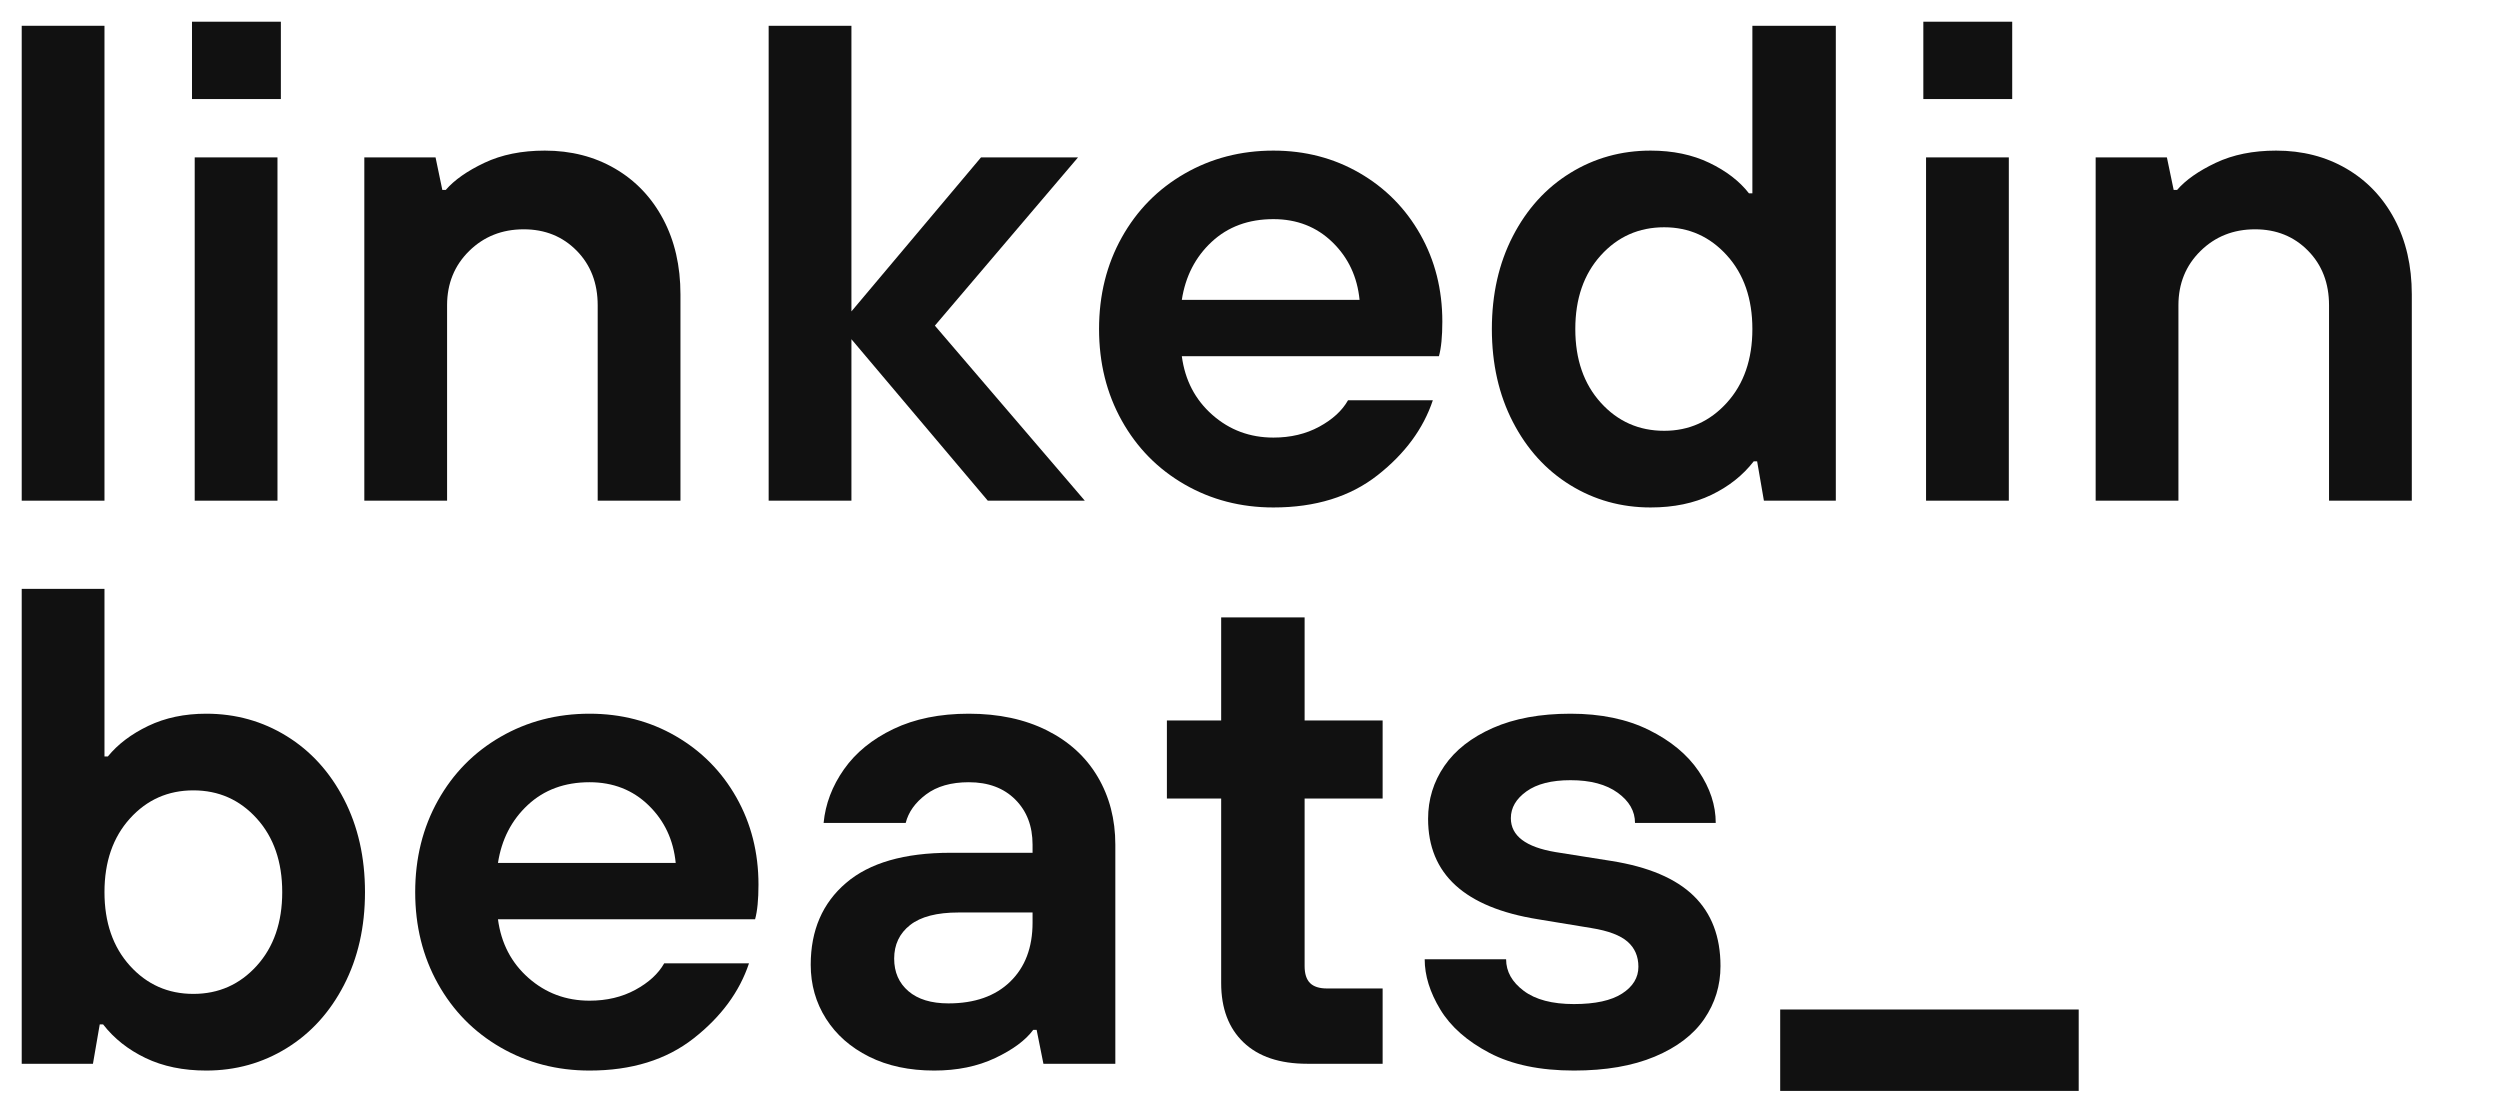
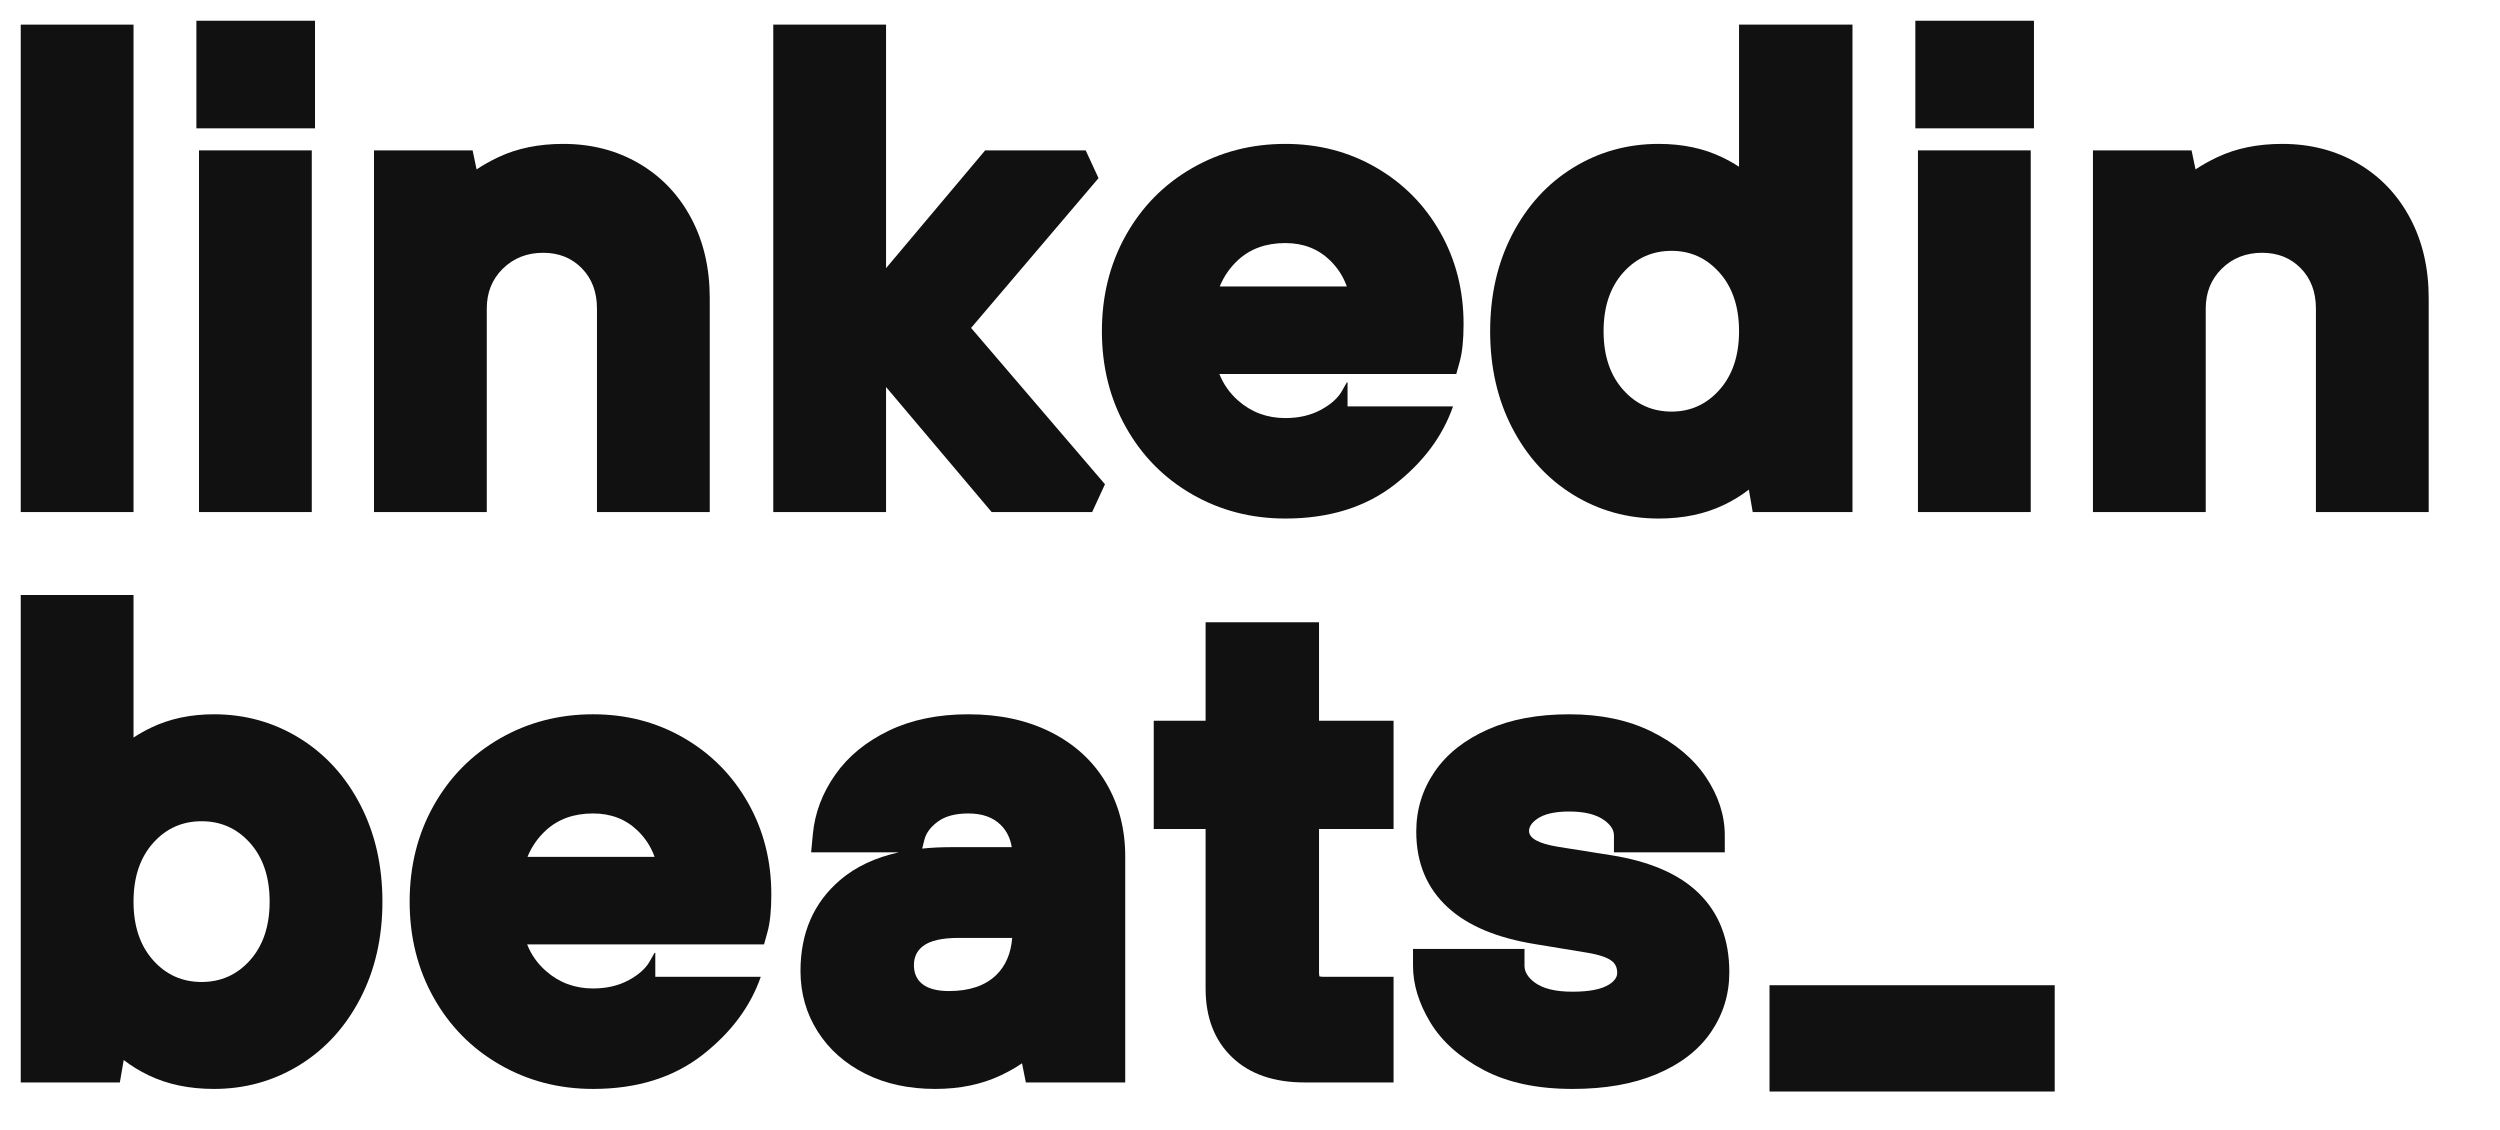
- <svg xmlns="http://www.w3.org/2000/svg" viewBox="0 0 3685.0 1640" width="3685.0" height="1640" role="img" aria-label="LinkedIn Beats — stacked Afterbeat wordmark">
-   <g transform="translate(-37 738) scale(1 -1)">
-     <path fill="#111111" transform="translate(0.000 0)" d="M191 0H69V700H191Z" />
-     <path fill="#111111" transform="translate(260.000 0)" d="M186 0H64V506H186ZM191 592H60V706H191Z" />
-     <path fill="#111111" transform="translate(510.000 0)" d="M64 0V506H169L179 458H184Q203 480 241.0 498.0Q279 516 330 516Q388 516 433.5 489.5Q479 463 504.5 415.0Q530 367 530 304V0H408V288Q408 337 377.0 368.5Q346 400 299 400Q251 400 218.5 368.0Q186 336 186 288V0Z" />
-     <path fill="#111111" transform="translate(1101.000 0)" d="M191 0H69V700H191V279L382 506H525L314 258L535 0H392L191 238Z" />
-     <path fill="#111111" transform="translate(1620.000 0)" d="M37 253Q37 328 70.5 388.0Q104 448 163.0 482.0Q222 516 294 516Q364 516 421.0 483.0Q478 450 510.5 392.5Q543 335 543 264Q543 231 538 213H159Q166 160 204.0 126.5Q242 93 294 93Q332 93 361.5 109.0Q391 125 404 148H529Q508 85 447.5 37.5Q387 -10 294 -10Q222 -10 163.0 24.0Q104 58 70.5 118.0Q37 178 37 253ZM421 296Q416 347 381.0 381.0Q346 415 294 415Q239 415 203.0 381.5Q167 348 159 296Z" />
-     <path fill="#111111" transform="translate(2199.000 0)" d="M37 253Q37 330 68.0 390.0Q99 450 152.5 483.0Q206 516 271 516Q320 516 357.5 498.0Q395 480 416 453H421V700H544V0H438L428 58H423Q399 27 360.5 8.5Q322 -10 271 -10Q206 -10 152.5 23.0Q99 56 68.0 116.0Q37 176 37 253ZM421 253Q421 320 383.5 361.5Q346 403 291 403Q235 403 197.5 361.5Q160 320 160 253Q160 186 197.5 144.5Q235 103 291 103Q346 103 383.5 144.5Q421 186 421 253Z" />
-     <path fill="#111111" transform="translate(2812.000 0)" d="M186 0H64V506H186ZM191 592H60V706H191Z" />
-     <path fill="#111111" transform="translate(3062.000 0)" d="M64 0V506H169L179 458H184Q203 480 241.0 498.0Q279 516 330 516Q388 516 433.5 489.5Q479 463 504.5 415.0Q530 367 530 304V0H408V288Q408 337 377.0 368.5Q346 400 299 400Q251 400 218.5 368.0Q186 336 186 288V0Z" />
+ <svg xmlns="http://www.w3.org/2000/svg" viewBox="0 0 3857.0 1742" width="3857.0" height="1742" role="img" aria-label="LinkedIn Beats — stacked Afterbeat wordmark">
+   <g transform="translate(-11 764) scale(1 -1)">
+     <path fill="#111111" transform="translate(0.000 0)" d="M43.0 -26.0H217.0V726.0H43.0Z" />
+     <path fill="#111111" transform="translate(280.000 0)" d="M212.0 -26.0V532.0H38.0V-26.0ZM217.0 566.0V732.0H34.0V566.0Z" />
+     <path fill="#111111" transform="translate(550.000 0)" d="M38.0 -26.0H212.0V288.0Q212.0 325.112 236.742 349.473Q261.652 374.0 299.0 374.0Q335.108 374.0 358.469 350.263Q382.0 326.352 382.0 288.0V-26.0H556.0V304.0Q556.0 373.478 527.461 427.198Q498.486 481.739 446.585 511.967Q395.02 542.0 330.0 542.0Q273.153 542.0 229.87 521.497Q211.125 512.618 196.259 502.634L190.142 532.0H38.0Z" />
+     <path fill="#111111" transform="translate(1161.000 0)" d="M217.0 -26.0V166.918L379.926 -26L535.0 -26.0L554.746 16.914L348.186 258.057L544.803 489.152L525.0 532.0H369.897L217.0 350.284V726.0H43.0V-26.0Z" />
+     <path fill="#111111" transform="translate(1700.000 0)" d="M11.0 253.0Q11.0 171.233 47.799 105.325Q84.798 39.057 150.018 1.473Q215.045 -36.0 294.0 -36.0Q395.987 -36 463.556 17.05Q528.879 68.336 552.721 137.0H390.0V174.0H388.83L381.365 160.793Q372.04 144.295 349.104 131.855Q325.403 119.0 294.0 119.0Q251.824 119.0 221.194 146.003Q201.676 163.209 192.255 187.0H557.762L563.051 206.041Q569.0 227.456 569.0 264.0Q569.0 341.839 533.135 405.293Q497.152 468.955 434.027 505.501Q370.983 542.0 294.0 542.0Q215.045 542.0 150.018 504.527Q84.798 466.943 47.799 400.675Q11.0 334.767 11.0 253.0ZM388.902 322.0H192.812Q202.289 345.323 220.712 362.466Q249.226 389.0 294.0 389.0Q335.451 389.0 362.884 362.351Q380.728 345.016 388.902 322.0Z" />
+     <path fill="#111111" transform="translate(2299.000 0)" d="M11.0 253.0Q11.0 169.68 44.901 104.065Q79.212 37.658 138.85 0.871Q198.626 -36.0 271.0 -36.0Q327.923 -36.0 371.761 -14.935Q392.802 -4.824 410.127 8.641L416.099 -26.0H570.0V726.0H395.0V506.695Q382.857 514.669 368.751 521.44Q325.917 542.0 271.0 542.0Q198.626 542.0 138.85 505.129Q79.212 468.342 44.901 401.935Q11.0 336.32 11.0 253.0ZM395.0 253.0Q395.0 196.007 364.209 161.932Q334.452 129.0 291.0 129.0Q246.548 129.0 216.791 161.932Q186.0 196.007 186.0 253Q186.0 309.993 216.791 344.068Q246.548 377.0 291.0 377.0Q334.452 377.0 364.209 344.068Q395.0 309.993 395.0 253.0Z" />
+     <path fill="#111111" transform="translate(2932.000 0)" d="M212.0 -26.0V532.0H38.0V-26.0ZM217.0 566.0V732.0H34.0V566.0Z" />
+     <path fill="#111111" transform="translate(3202.000 0)" d="M38.0 -26.0H212.0V288.0Q212.0 325.112 236.742 349.473Q261.652 374.0 299.0 374.0Q335.108 374.0 358.469 350.263Q382.0 326.352 382.0 288.0V-26.0H556.0V304.0Q556.0 373.478 527.461 427.198Q498.486 481.739 446.585 511.967Q395.02 542.0 330.0 542.0Q273.153 542.0 229.87 521.497Q211.125 512.618 196.259 502.634L190.142 532.0H38.0Z" />
  </g>
-   <g transform="translate(0 830) scale(1)">
-     <g transform="translate(-37 738) scale(1 -1)">
-       <path fill="#111111" transform="translate(0.000 0)" d="M189 58H184L174 0H69V700H191V453H196Q218 480 255.5 498.0Q293 516 341 516Q406 516 459.5 483.0Q513 450 544.0 390.0Q575 330 575 253Q575 176 544.0 116.0Q513 56 459.5 23.0Q406 -10 341 -10Q290 -10 251.5 8.5Q213 27 189 58ZM453 253Q453 320 415.5 361.5Q378 403 322 403Q266 403 228.5 361.5Q191 320 191 253Q191 186 228.5 144.5Q266 103 322 103Q378 103 415.5 144.5Q453 186 453 253Z" />
-       <path fill="#111111" transform="translate(612.000 0)" d="M37 253Q37 328 70.5 388.0Q104 448 163.0 482.0Q222 516 294 516Q364 516 421.0 483.0Q478 450 510.5 392.5Q543 335 543 264Q543 231 538 213H159Q166 160 204.0 126.5Q242 93 294 93Q332 93 361.5 109.0Q391 125 404 148H529Q508 85 447.5 37.5Q387 -10 294 -10Q222 -10 163.0 24.0Q104 58 70.5 118.0Q37 178 37 253ZM421 296Q416 347 381.0 381.0Q346 415 294 415Q239 415 203.0 381.5Q167 348 159 296Z" />
-       <path fill="#111111" transform="translate(1191.000 0)" d="M41 146Q41 222 93.0 266.5Q145 311 247 311H368V323Q368 364 342.5 389.5Q317 415 274 415Q235 415 211.0 397.0Q187 379 181 355H60Q64 397 90.0 434.0Q116 471 163.0 493.5Q210 516 274 516Q340 516 389.0 491.5Q438 467 464.0 423.0Q490 379 490 323V0H384L374 50H369Q352 27 313.0 8.5Q274 -10 223 -10Q168 -10 127.0 10.5Q86 31 63.5 66.5Q41 102 41 146ZM368 208V223H259Q211 223 187.5 204.5Q164 186 164 155Q164 125 185.0 107.0Q206 89 244 89Q302 89 335.0 121.0Q368 153 368 208Z" />
-       <path fill="#111111" transform="translate(1732.000 0)" d="M232 0Q171 0 138.0 31.5Q105 63 105 119V391H25V506H105V658H228V506H343V391H228V144Q228 127 236.0 119.0Q244 111 261 111H343V0Z" />
-       <path fill="#111111" transform="translate(2110.000 0)" d="M27 154H147Q147 127 173.0 107.5Q199 88 247 88Q294 88 318.0 103.5Q342 119 342 143Q342 166 326.0 180.0Q310 194 273 200L194 213Q32 239 32 361Q32 404 56.0 439.0Q80 474 127.5 495.0Q175 516 242 516Q309 516 357.5 492.0Q406 468 431.0 431.0Q456 394 456 355H337Q337 381 311.5 399.5Q286 418 242 418Q200 418 177.0 401.5Q154 385 154 362Q154 323 220 312L302 299Q384 286 423.5 247.5Q463 209 463 144Q463 101 439.0 66.0Q415 31 366.0 10.5Q317 -10 247 -10Q172 -10 122.5 16.0Q73 42 50.0 80.0Q27 118 27 154Z" />
+   <g transform="translate(0 880) scale(1)">
+     <g transform="translate(-11 764) scale(1 -1)">
+       <path fill="#111111" transform="translate(0.000 0)" d="M201.873 8.641Q219.198 -4.824 240.239 -14.935Q284.077 -36.0 341.0 -36.0Q413.374 -36.0 473.15 0.871Q532.788 37.658 567.099 104.065Q601.0 169.68 601.0 253.0Q601.0 336.32 567.099 401.935Q532.788 468.342 473.15 505.129Q413.374 542.0 341.0 542.0Q287.083 542.0 244.249 521.44Q229.625 514.42 217.0 506.114V726.0H43.0V-26.0H195.901L201.873 8.641ZM427.0 253.0Q427.0 196.007 396.209 161.932Q366.452 129.0 322.0 129.0Q277.548 129.0 247.791 161.932Q217.0 196.007 217.0 253Q217.0 309.993 247.791 344.068Q277.548 377.0 322.0 377.0Q366.452 377.0 396.209 344.068Q427.0 309.993 427.0 253.0Z" />
+       <path fill="#111111" transform="translate(632.000 0)" d="M11.0 253.0Q11.0 171.233 47.799 105.325Q84.798 39.057 150.018 1.473Q215.045 -36.0 294.0 -36.0Q395.987 -36 463.556 17.05Q528.879 68.336 552.721 137.0H390.0V174.0H388.83L381.365 160.793Q372.04 144.295 349.104 131.855Q325.403 119.0 294.0 119.0Q251.824 119.0 221.194 146.003Q201.676 163.209 192.255 187.0H557.762L563.051 206.041Q569.0 227.456 569.0 264.0Q569.0 341.839 533.135 405.293Q497.152 468.955 434.027 505.501Q370.983 542.0 294.0 542.0Q215.045 542.0 150.018 504.527Q84.798 466.943 47.799 400.675Q11.0 334.767 11.0 253.0ZM388.902 322.0H192.812Q202.289 345.323 220.712 362.466Q249.226 389.0 294.0 389.0Q335.451 389.0 362.884 362.351Q380.728 345.016 388.902 322.0Z" />
+       <path fill="#111111" transform="translate(1231.000 0)" d="M15.0 146.0Q15.0 94.455 41.539 52.581Q67.908 10.977 115.372 -12.755Q161.862 -36.0 223.0 -36.0Q279.854 -36.0 324.143 -14.991Q342.459 -6.303 356.777 3.542L362.685 -26.0H516.0V323.0Q516.0 386.108 486.384 436.227Q456.484 486.827 400.628 514.755Q346.138 542.0 274.0 542.0Q204.097 542.0 151.773 516.951Q98.638 491.514 68.727 448.949Q38.77 406.317 34.117 357.465L31.406 329.0H166.62Q111.849 316.851 76.095 286.254Q15.0 233.971 15.0 146.0ZM341.584 197.0Q338.769 160.872 316.9 139.665Q291.464 115.0 244.0 115.0Q215.618 115.0 201.921 126.741Q190.0 136.958 190.0 155.0Q190.0 173.378 203.583 184.071Q220.006 197.0 259.0 197.0H341.584ZM340.938 337.0H247.0Q223.738 337.0 202.749 334.796L206.224 348.694Q209.985 363.739 226.6 376.2Q243.667 389.0 274.0 389.0Q306.23 389.0 324.115 371.115Q337.642 357.589 340.938 337.0Z" />
+       <path fill="#111111" transform="translate(1792.000 0)" d="M232.0 -26.0H369.0V137.0H261.0Q256.966 137.0 254.629 137.629Q254.0 139.966 254.0 144.0V365.0H369.0V532.0H254.0V684.0H79.0V532.0H-1.0V365.0H79.0V119.0Q79.0 51.875 120.048 12.693Q160.583 -26.0 232.0 -26.0Z" />
+       <path fill="#111111" transform="translate(2190.000 0)" d="M1.0 180.0V154.0Q1.0 110.744 27.757 66.537Q54.504 22.347 110.41 -7.018Q165.587 -36.0 247.0 -36.0Q322.22 -36.0 376.035 -13.485Q432.107 9.973 460.443 51.296Q489.0 92.942 489.0 144.0Q489.0 219.965 441.648 266.119Q396.231 310.386 306.071 324.679L224.274 337.646Q180.0 345.025 180.0 362.0Q180.0 371.654 192.156 380.374Q208.362 392.0 242.0 392.0Q277.562 392.0 296.232 378.455Q311.0 367.741 311.0 355.0V329.0H482.0V355.0Q482.0 401.96 452.543 445.556Q423.694 488.254 369.031 515.303Q315.081 542.0 242.0 542.0Q169.509 542.0 116.987 518.78Q62.733 494.794 34.557 453.704Q6.0 412.058 6.0 361.0Q6 288.536 54.963 243.805Q101.203 201.561 189.778 187.345L268.838 174.335Q298.485 169.528 308.879 160.433Q316.0 154.202 316.0 143.0Q316.0 133.159 303.894 125.341Q286.334 114.0 247.0 114.0Q207.667 114.0 188.6 128.3Q173.0 140 173.0 154.0V180.0H1.0Z" />
    </g>
-     <rect data-afterbeat="true" x="2624.000" y="658" width="440" height="120" fill="#111111" />
+     <rect data-afterbeat="true" x="2730.000" y="640" width="440" height="164" fill="#111111" />
  </g>
</svg>
